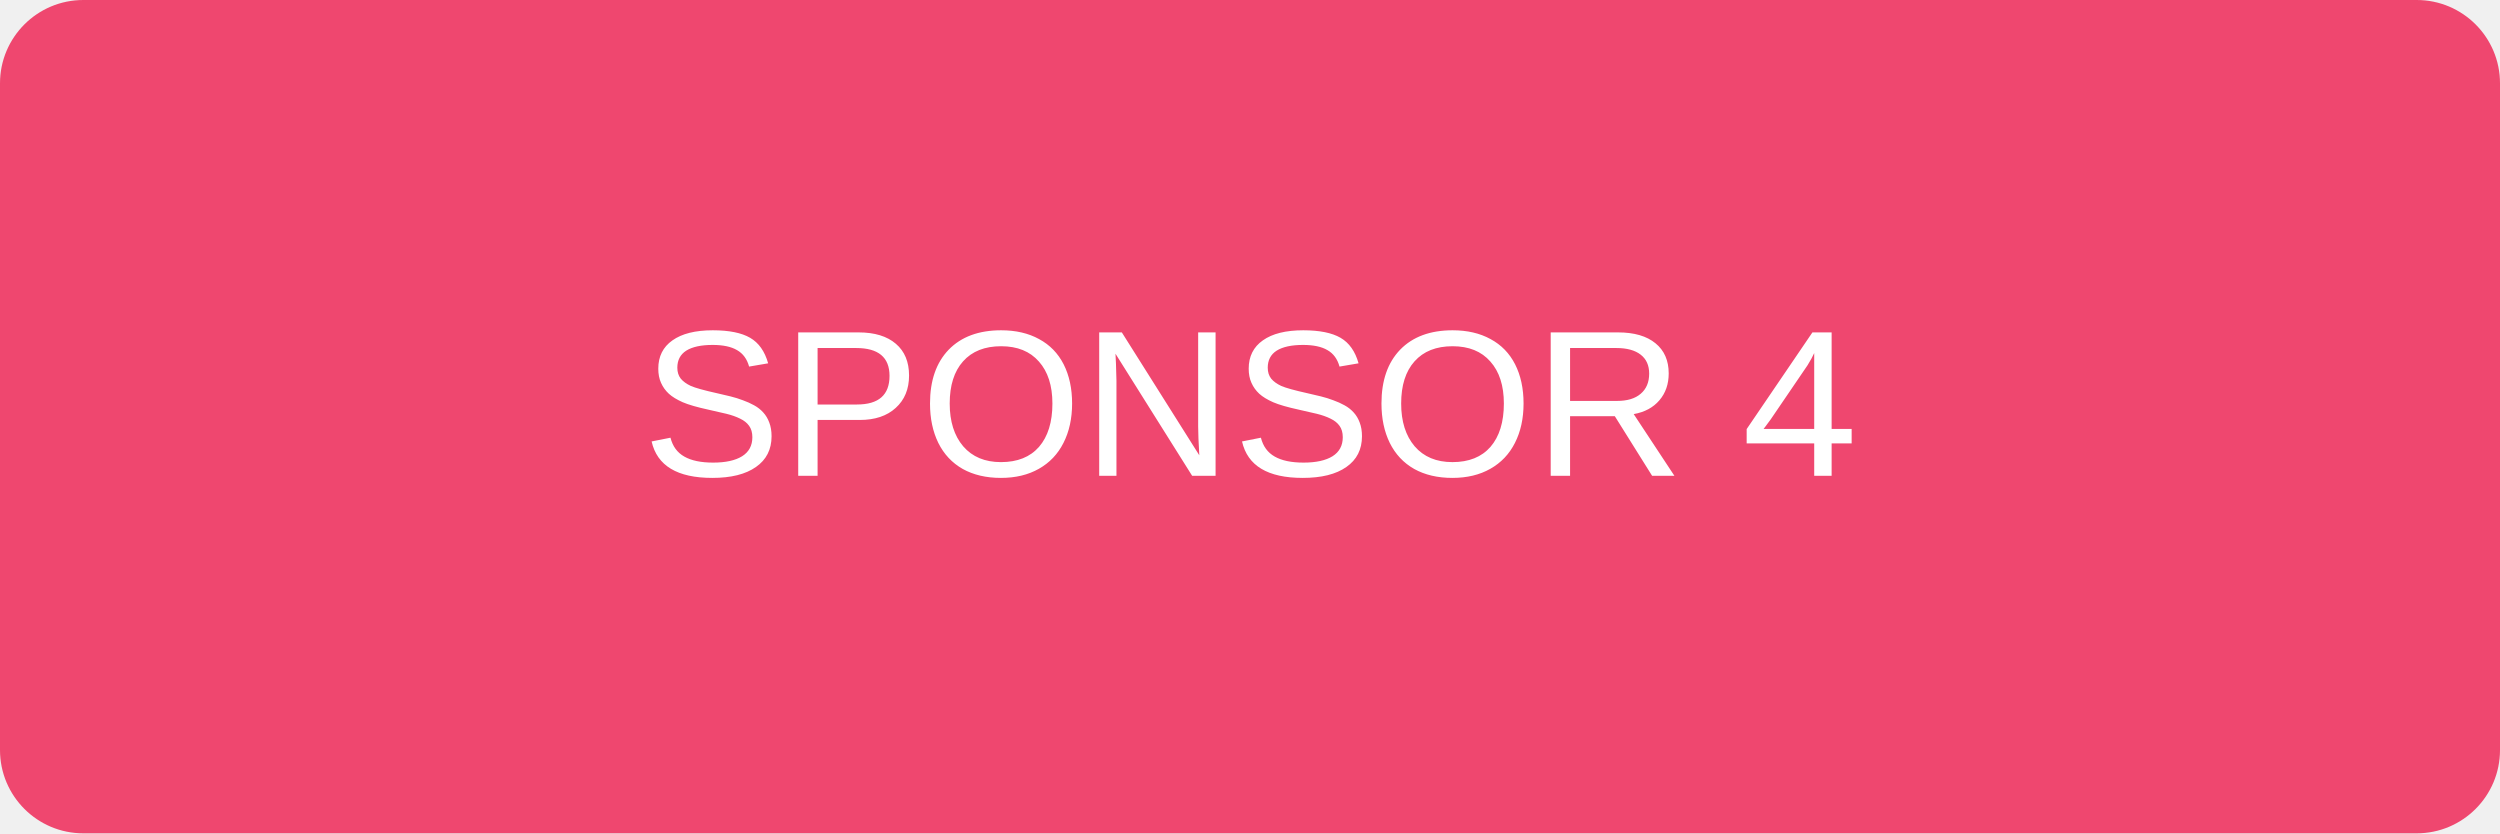
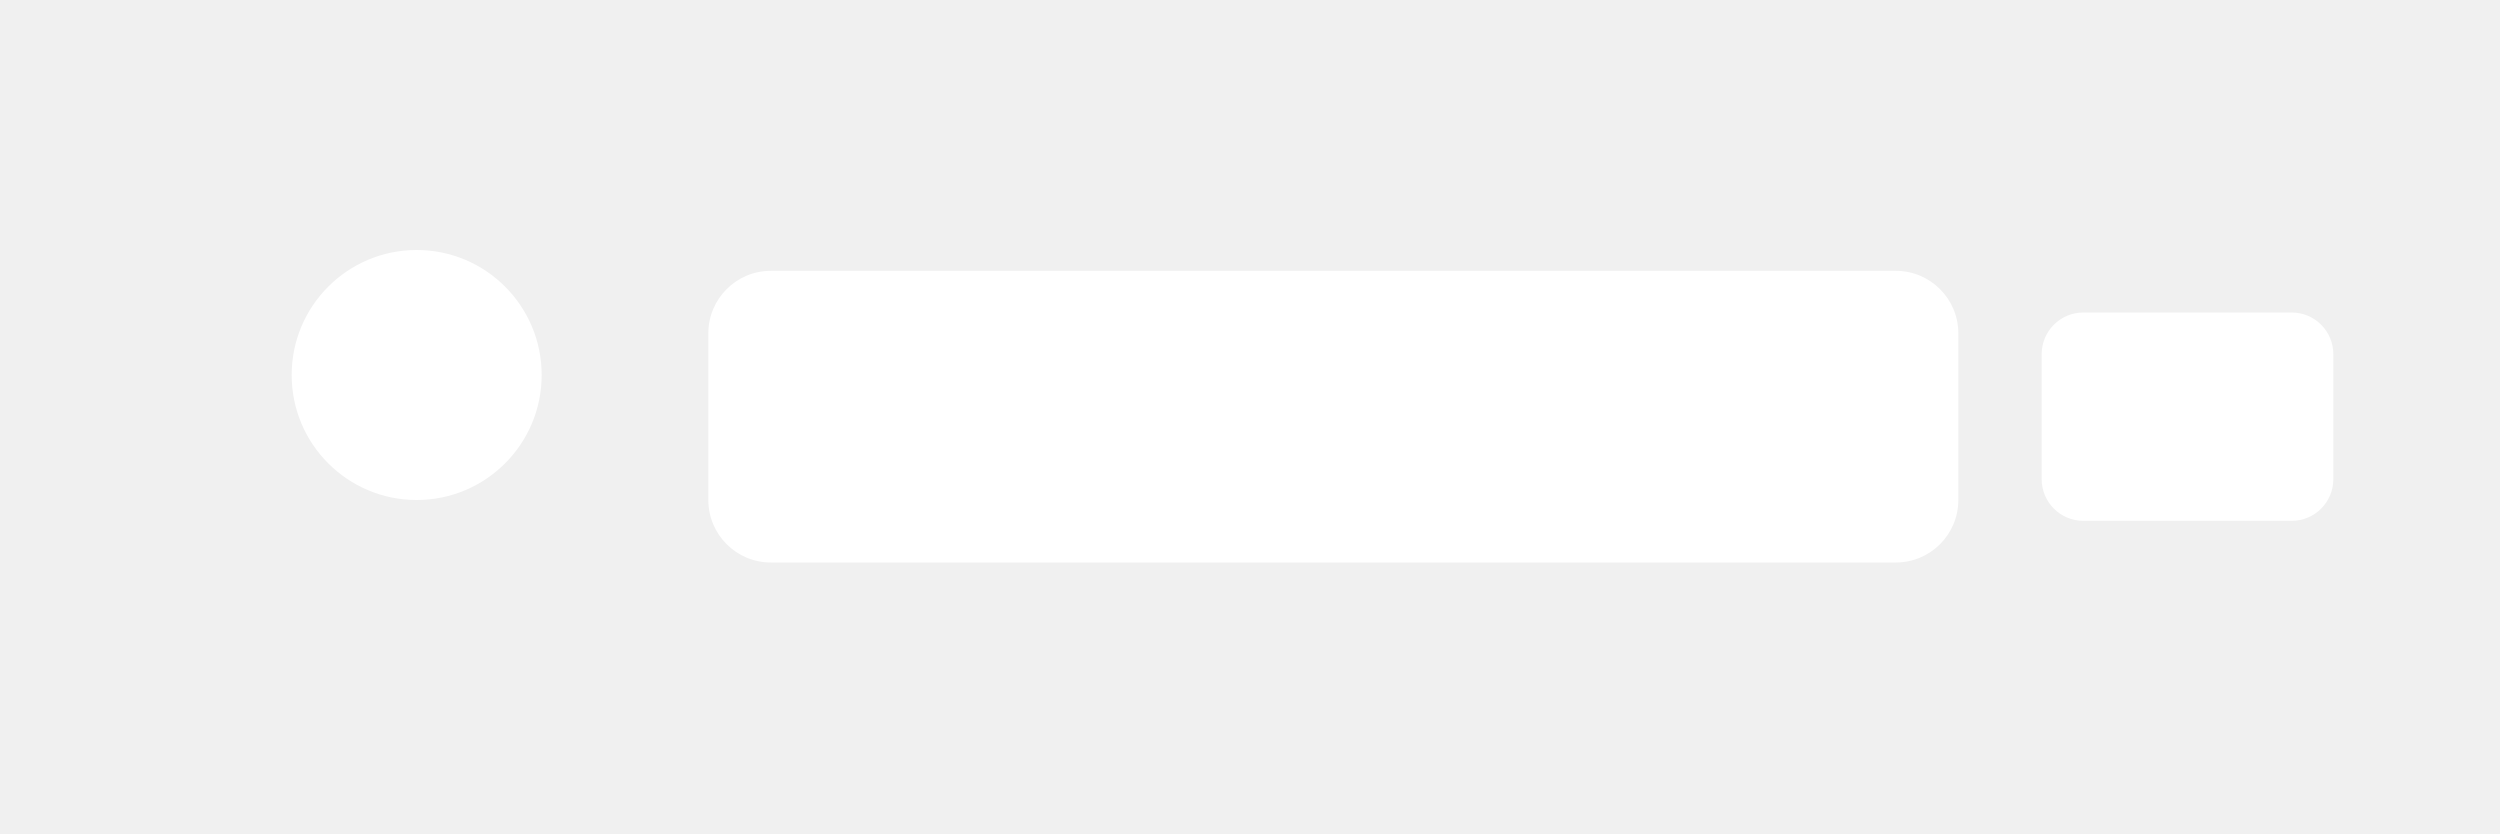
<svg xmlns="http://www.w3.org/2000/svg" width="240" height="80" viewBox="0 0 240 80">
-   <rect width="240" height="80" rx="8" fill="#ef476f" />
-   <text x="50%" y="50%" dominant-baseline="middle" text-anchor="middle" font-family="Arial, Helvetica, sans-serif" font-size="20" fill="#ffffff">SPONSOR 4</text>
+   <rect width="240" height="80" rx="8" fill="transparent" />
+   <g fill="#ffffff">
+     <path d="M28 36 a12 12 0 1 0 24 0 a12 12 0 1 0 -24 0" />
+     <rect x="68" y="26" width="120" height="28" rx="6" />
+     <rect x="196" y="30" width="28" height="20" rx="4" />
+   </g>
</svg>
